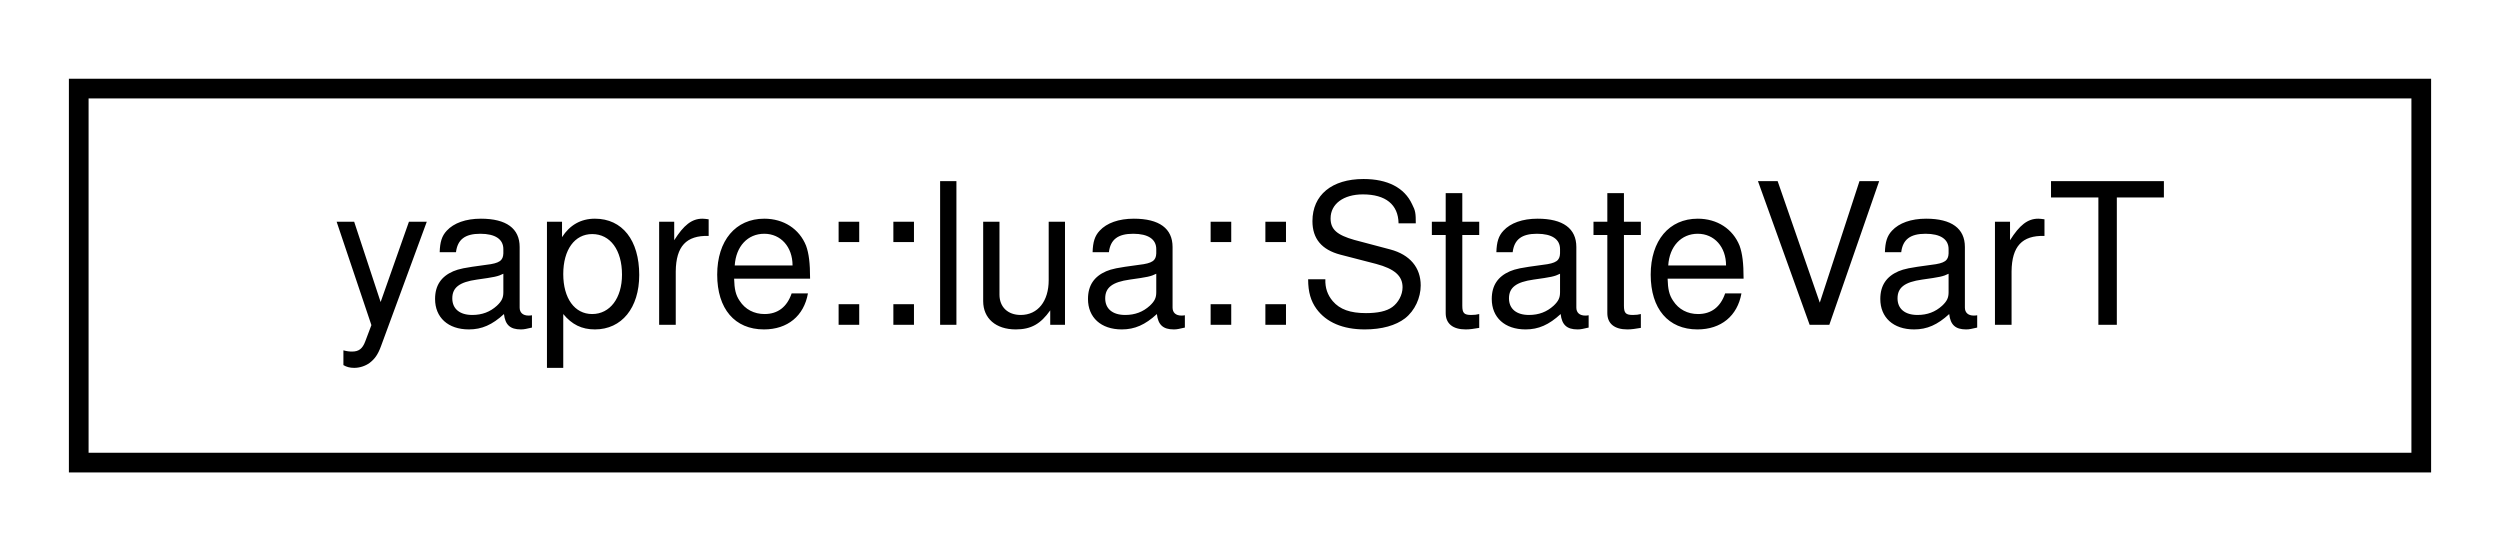
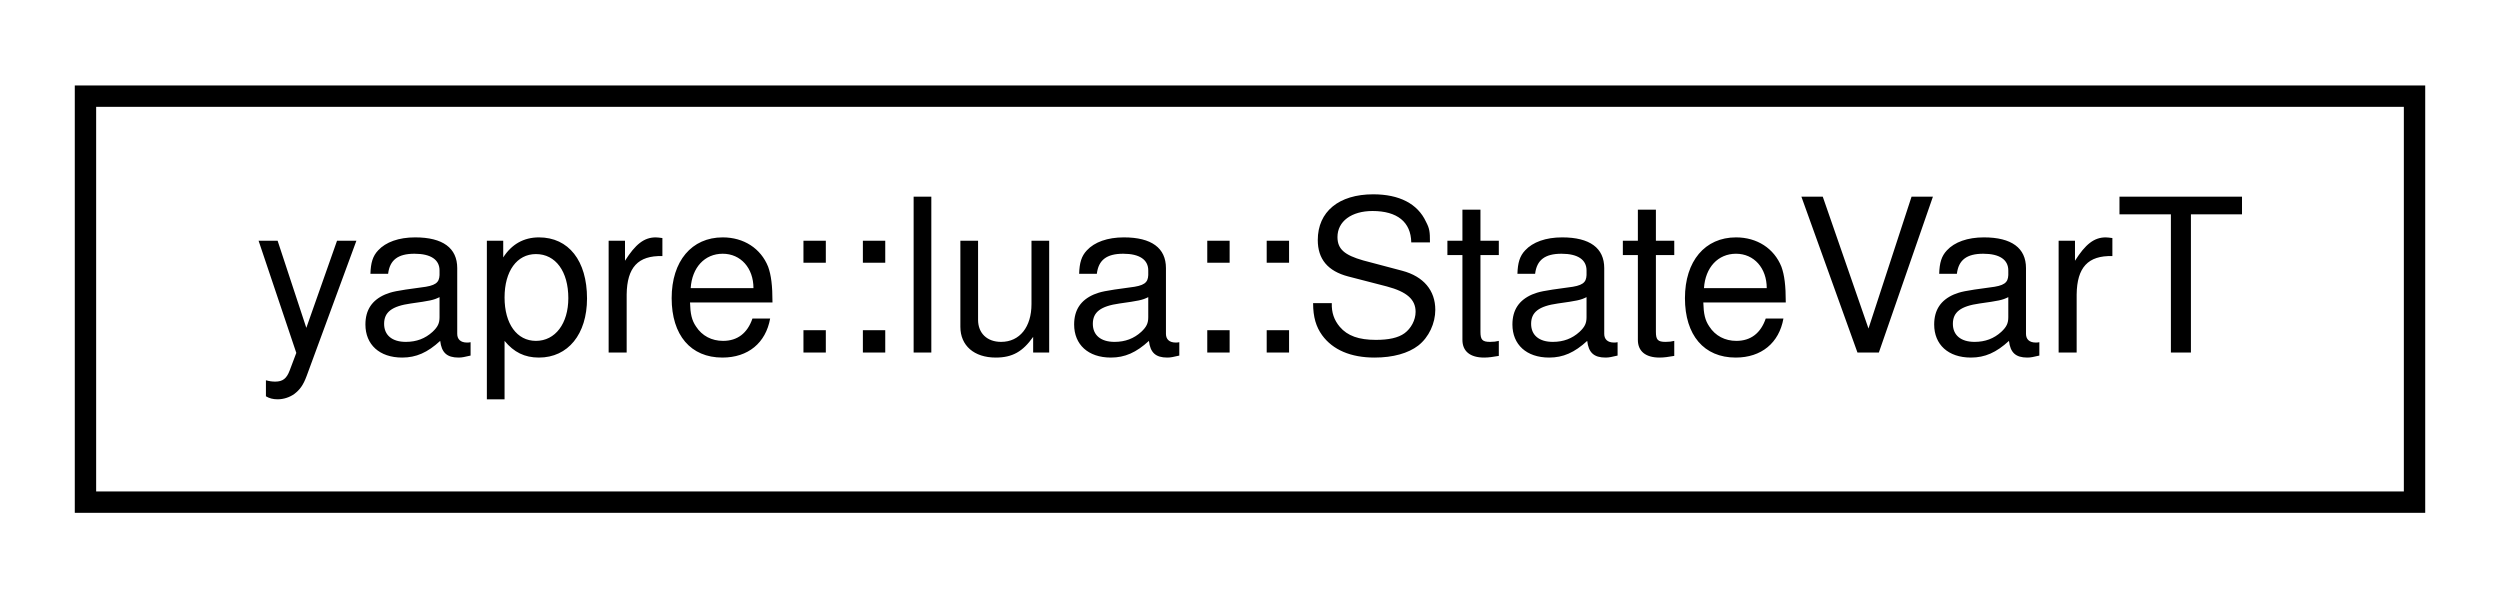
- <svg xmlns="http://www.w3.org/2000/svg" xmlns:xlink="http://www.w3.org/1999/xlink" width="127pt" height="28pt" viewBox="0.00 0.00 127.00 28.00">
+ <svg xmlns="http://www.w3.org/2000/svg" xmlns:xlink="http://www.w3.org/1999/xlink" width="117pt" height="28pt" viewBox="0.00 0.00 117.00 28.00">
  <g id="graph0" class="graph" transform="scale(1 1) rotate(0) translate(4 24)">
    <g id="node1" class="node">
      <g id="a_node1">
        <a xlink:href="structyapre_1_1lua_1_1_state_var_t.html" target="_top" xlink:title=" ">
-           <polygon fill="none" stroke="black" points="0,-0.5 0,-19.5 119,-19.5 119,-0.5 0,-0.5" />
-           <text text-anchor="middle" x="59.5" y="-7.5" font-family="Helvetica,sans-Serif" font-size="10.00">yapre::lua::StateVarT</text>
+           <polygon fill="none" stroke="black" points="0,-0.5 0,-19.5 109,-19.5 109,-0.5 0,-0.5" />
+           <text text-anchor="middle" x="54.5" y="-7.5" font-family="Helvetica,sans-Serif" font-size="10.00">yapre::lua::StateVarT</text>
        </a>
      </g>
    </g>
  </g>
</svg>
